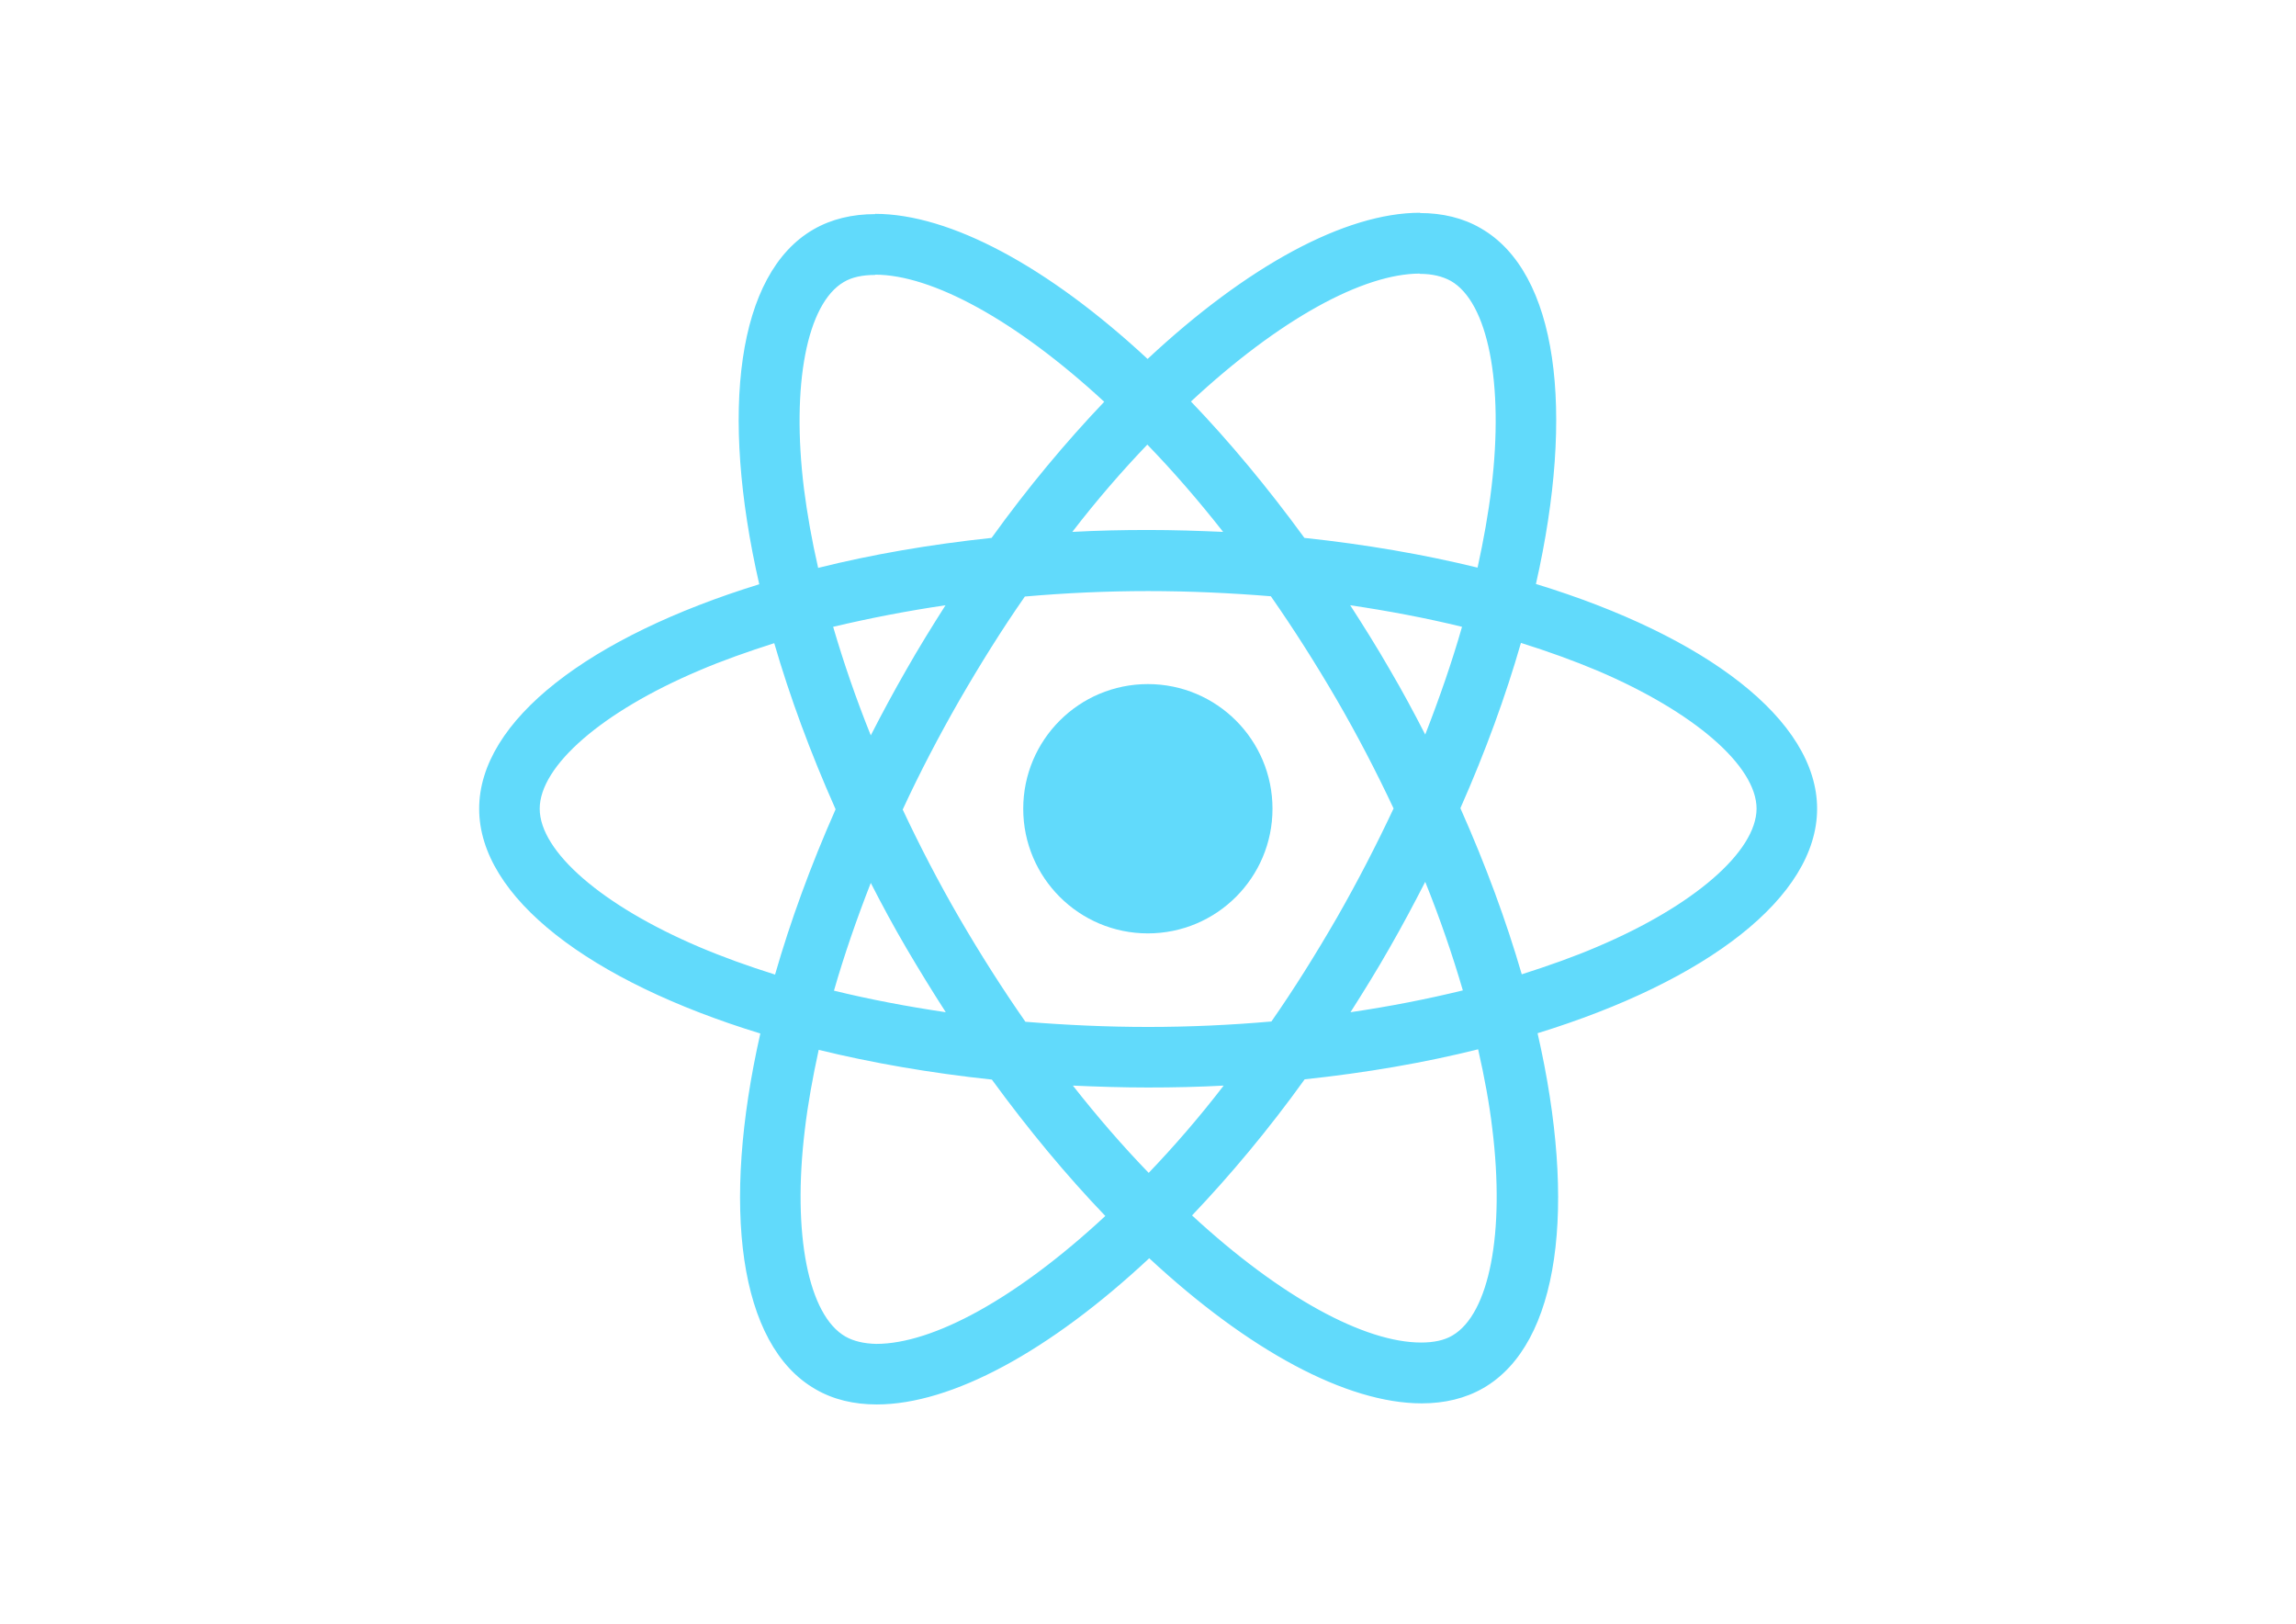
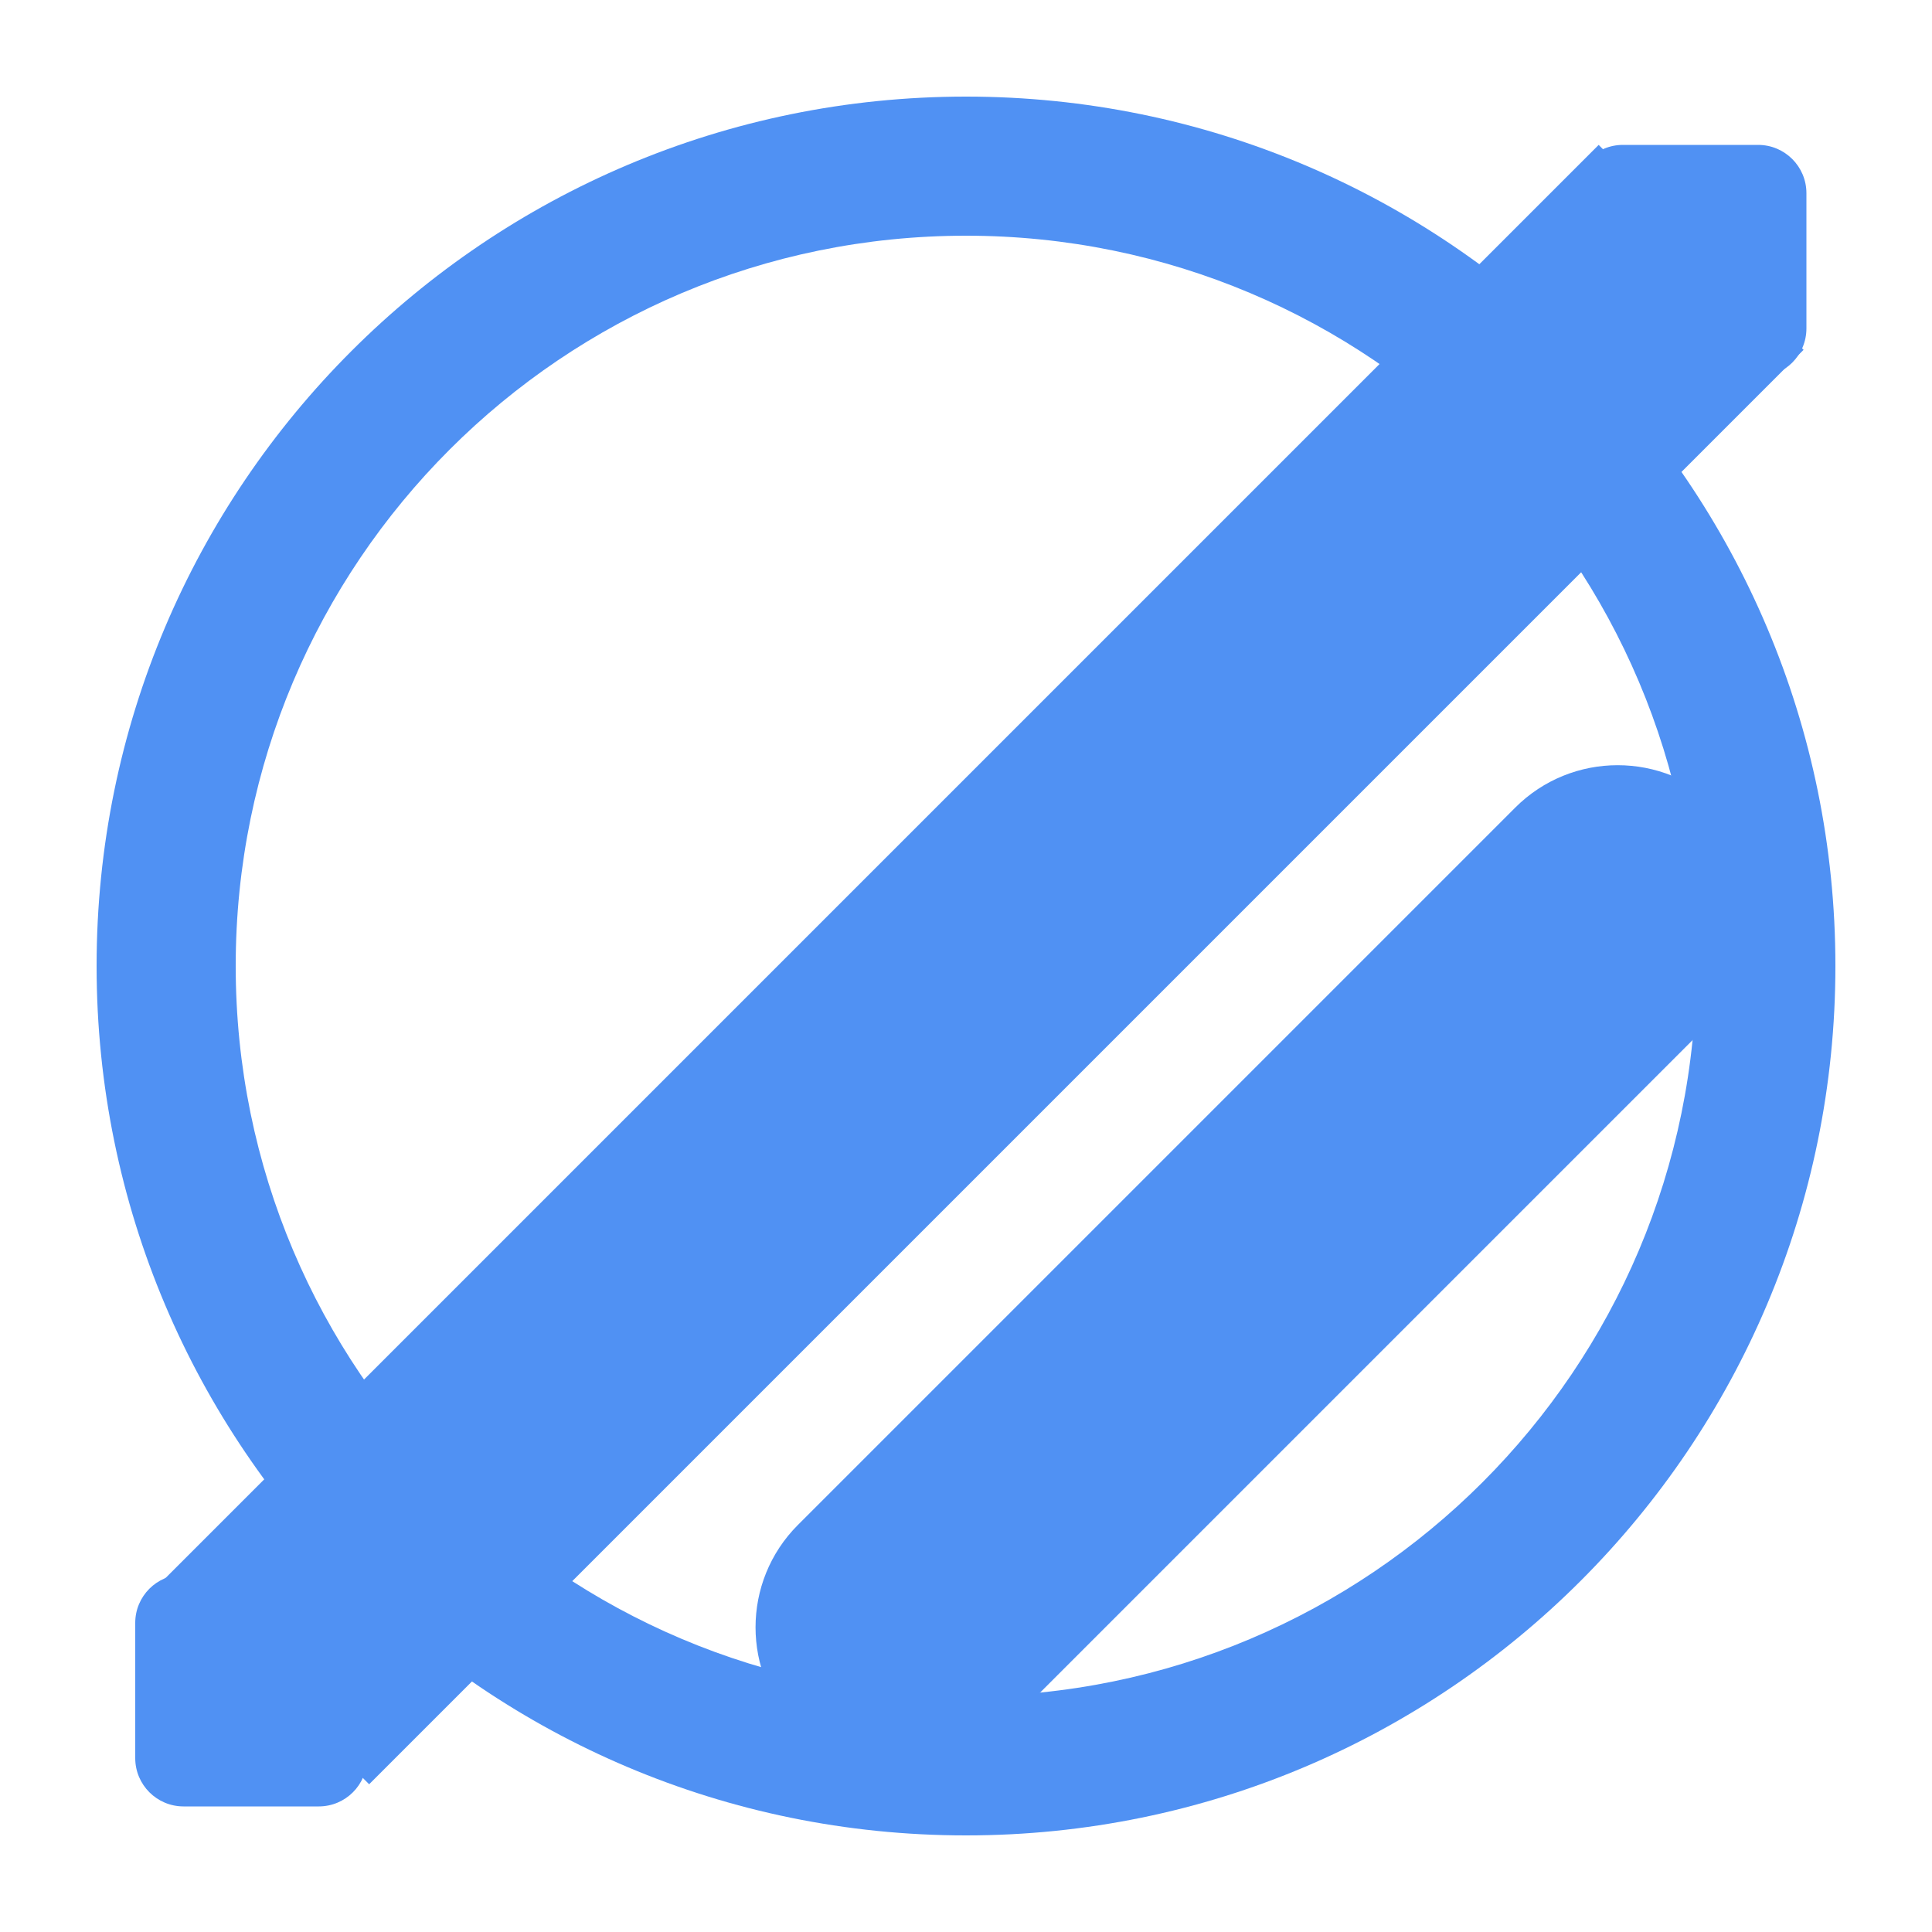
- <svg xmlns="http://www.w3.org/2000/svg" viewBox="0 0 841.9 595.3">
-   <g fill="#61DAFB">
-     <path d="M666.3 296.5c0-32.5-40.7-63.3-103.1-82.4 14.4-63.6 8-114.2-20.2-130.4-6.5-3.8-14.1-5.6-22.4-5.6v22.3c4.6 0 8.3.9 11.4 2.6 13.6 7.8 19.5 37.5 14.9 75.7-1.1 9.4-2.9 19.3-5.1 29.4-19.6-4.8-41-8.5-63.5-10.9-13.5-18.5-27.5-35.3-41.6-50 32.6-30.3 63.2-46.9 84-46.9V78c-27.5 0-63.5 19.6-99.9 53.6-36.4-33.8-72.4-53.2-99.9-53.2v22.3c20.7 0 51.4 16.5 84 46.6-14 14.7-28 31.4-41.3 49.9-22.6 2.4-44 6.1-63.6 11-2.3-10-4-19.7-5.2-29-4.7-38.2 1.1-67.9 14.6-75.8 3-1.8 6.9-2.6 11.5-2.6V78.5c-8.4 0-16 1.8-22.6 5.6-28.1 16.2-34.4 66.7-19.9 130.1-62.2 19.2-102.7 49.9-102.7 82.3 0 32.5 40.7 63.3 103.1 82.4-14.4 63.6-8 114.2 20.2 130.4 6.5 3.8 14.1 5.6 22.5 5.6 27.5 0 63.5-19.6 99.9-53.6 36.4 33.8 72.4 53.2 99.9 53.2 8.4 0 16-1.8 22.6-5.6 28.1-16.2 34.4-66.7 19.9-130.1 62-19.1 102.5-49.9 102.5-82.3zm-130.2-66.7c-3.7 12.9-8.3 26.2-13.5 39.5-4.1-8-8.4-16-13.1-24-4.6-8-9.5-15.8-14.4-23.4 14.2 2.1 27.9 4.7 41 7.9zm-45.8 106.5c-7.8 13.5-15.8 26.3-24.1 38.2-14.9 1.3-30 2-45.2 2-15.1 0-30.2-.7-45-1.9-8.3-11.9-16.4-24.6-24.2-38-7.6-13.1-14.5-26.4-20.8-39.8 6.2-13.4 13.2-26.8 20.7-39.9 7.8-13.5 15.8-26.3 24.1-38.2 14.9-1.3 30-2 45.2-2 15.1 0 30.2.7 45 1.9 8.3 11.9 16.4 24.6 24.2 38 7.6 13.1 14.5 26.4 20.8 39.8-6.3 13.4-13.2 26.8-20.7 39.9zm32.3-13c5.4 13.4 10 26.8 13.8 39.8-13.1 3.2-26.9 5.9-41.2 8 4.9-7.7 9.8-15.6 14.4-23.7 4.6-8 8.9-16.1 13-24.1zM421.2 430c-9.3-9.6-18.6-20.3-27.8-32 9 .4 18.2.7 27.5.7 9.4 0 18.7-.2 27.8-.7-9 11.7-18.3 22.4-27.5 32zm-74.4-58.9c-14.2-2.1-27.9-4.7-41-7.9 3.7-12.9 8.3-26.2 13.5-39.5 4.1 8 8.4 16 13.1 24 4.7 8 9.5 15.8 14.4 23.4zM420.7 163c9.3 9.6 18.6 20.3 27.8 32-9-.4-18.2-.7-27.5-.7-9.4 0-18.7.2-27.8.7 9-11.7 18.3-22.4 27.5-32zm-74 58.9c-4.9 7.7-9.8 15.6-14.4 23.7-4.6 8-8.9 16-13 24-5.4-13.4-10-26.8-13.8-39.8 13.1-3.1 26.9-5.8 41.2-7.9zm-90.5 125.2c-35.4-15.1-58.3-34.9-58.3-50.6 0-15.7 22.9-35.6 58.3-50.6 8.6-3.7 18-7 27.7-10.1 5.7 19.6 13.2 40 22.5 60.9-9.2 20.8-16.6 41.1-22.2 60.6-9.9-3.1-19.3-6.5-28-10.2zM310 490c-13.6-7.8-19.5-37.5-14.9-75.7 1.1-9.4 2.9-19.3 5.1-29.4 19.6 4.8 41 8.5 63.5 10.9 13.5 18.5 27.5 35.3 41.6 50-32.6 30.3-63.2 46.9-84 46.9-4.5-.1-8.3-1-11.3-2.7zm237.2-76.2c4.7 38.2-1.1 67.9-14.6 75.8-3 1.8-6.9 2.6-11.5 2.6-20.7 0-51.4-16.5-84-46.6 14-14.7 28-31.4 41.3-49.9 22.6-2.4 44-6.1 63.6-11 2.3 10.1 4.1 19.8 5.2 29.1zm38.5-66.7c-8.6 3.7-18 7-27.7 10.1-5.7-19.6-13.2-40-22.5-60.9 9.2-20.8 16.6-41.1 22.2-60.6 9.9 3.1 19.3 6.5 28.1 10.2 35.4 15.1 58.3 34.9 58.3 50.6-.1 15.7-23 35.6-58.4 50.6zM320.8 78.4z" />
-     <circle cx="420.9" cy="296.5" r="45.7" />
-     <path d="M520.5 78.1z" />
-   </g>
+ <svg xmlns="http://www.w3.org/2000/svg" width="200" height="200" viewBox="0 0 200 200" fill="none">
+   <rect width="30" height="210" transform="matrix(-0.707107 -0.707107 -0.707107 0.707107 186.706 36.2132)" fill="#5091F3" />
+   <rect width="30" height="135" rx="15" transform="matrix(-0.707107 -0.707107 -0.707107 0.707107 188.673 94.2132)" fill="#5091F3" />
+   <rect x="14" y="163" width="24" height="24" rx="5" fill="#5091F3" />
+   <rect width="24" height="24" rx="5" transform="matrix(1 0 0 -1 163 39)" fill="#5091F3" />
+   <path d="M190 100C190 149.706 149.706 190 100 190C50.294 190 10 149.706 10 100C10 50.294 50.294 10 100 10C149.706 10 190 50.294 190 100ZM24.4 100C24.4 141.753 58.247 175.6 100 175.6C141.753 175.6 175.6 141.753 175.6 100C175.6 58.247 141.753 24.4 100 24.4C58.247 24.4 24.4 58.247 24.4 100Z" fill="#5091F3" />
</svg>
